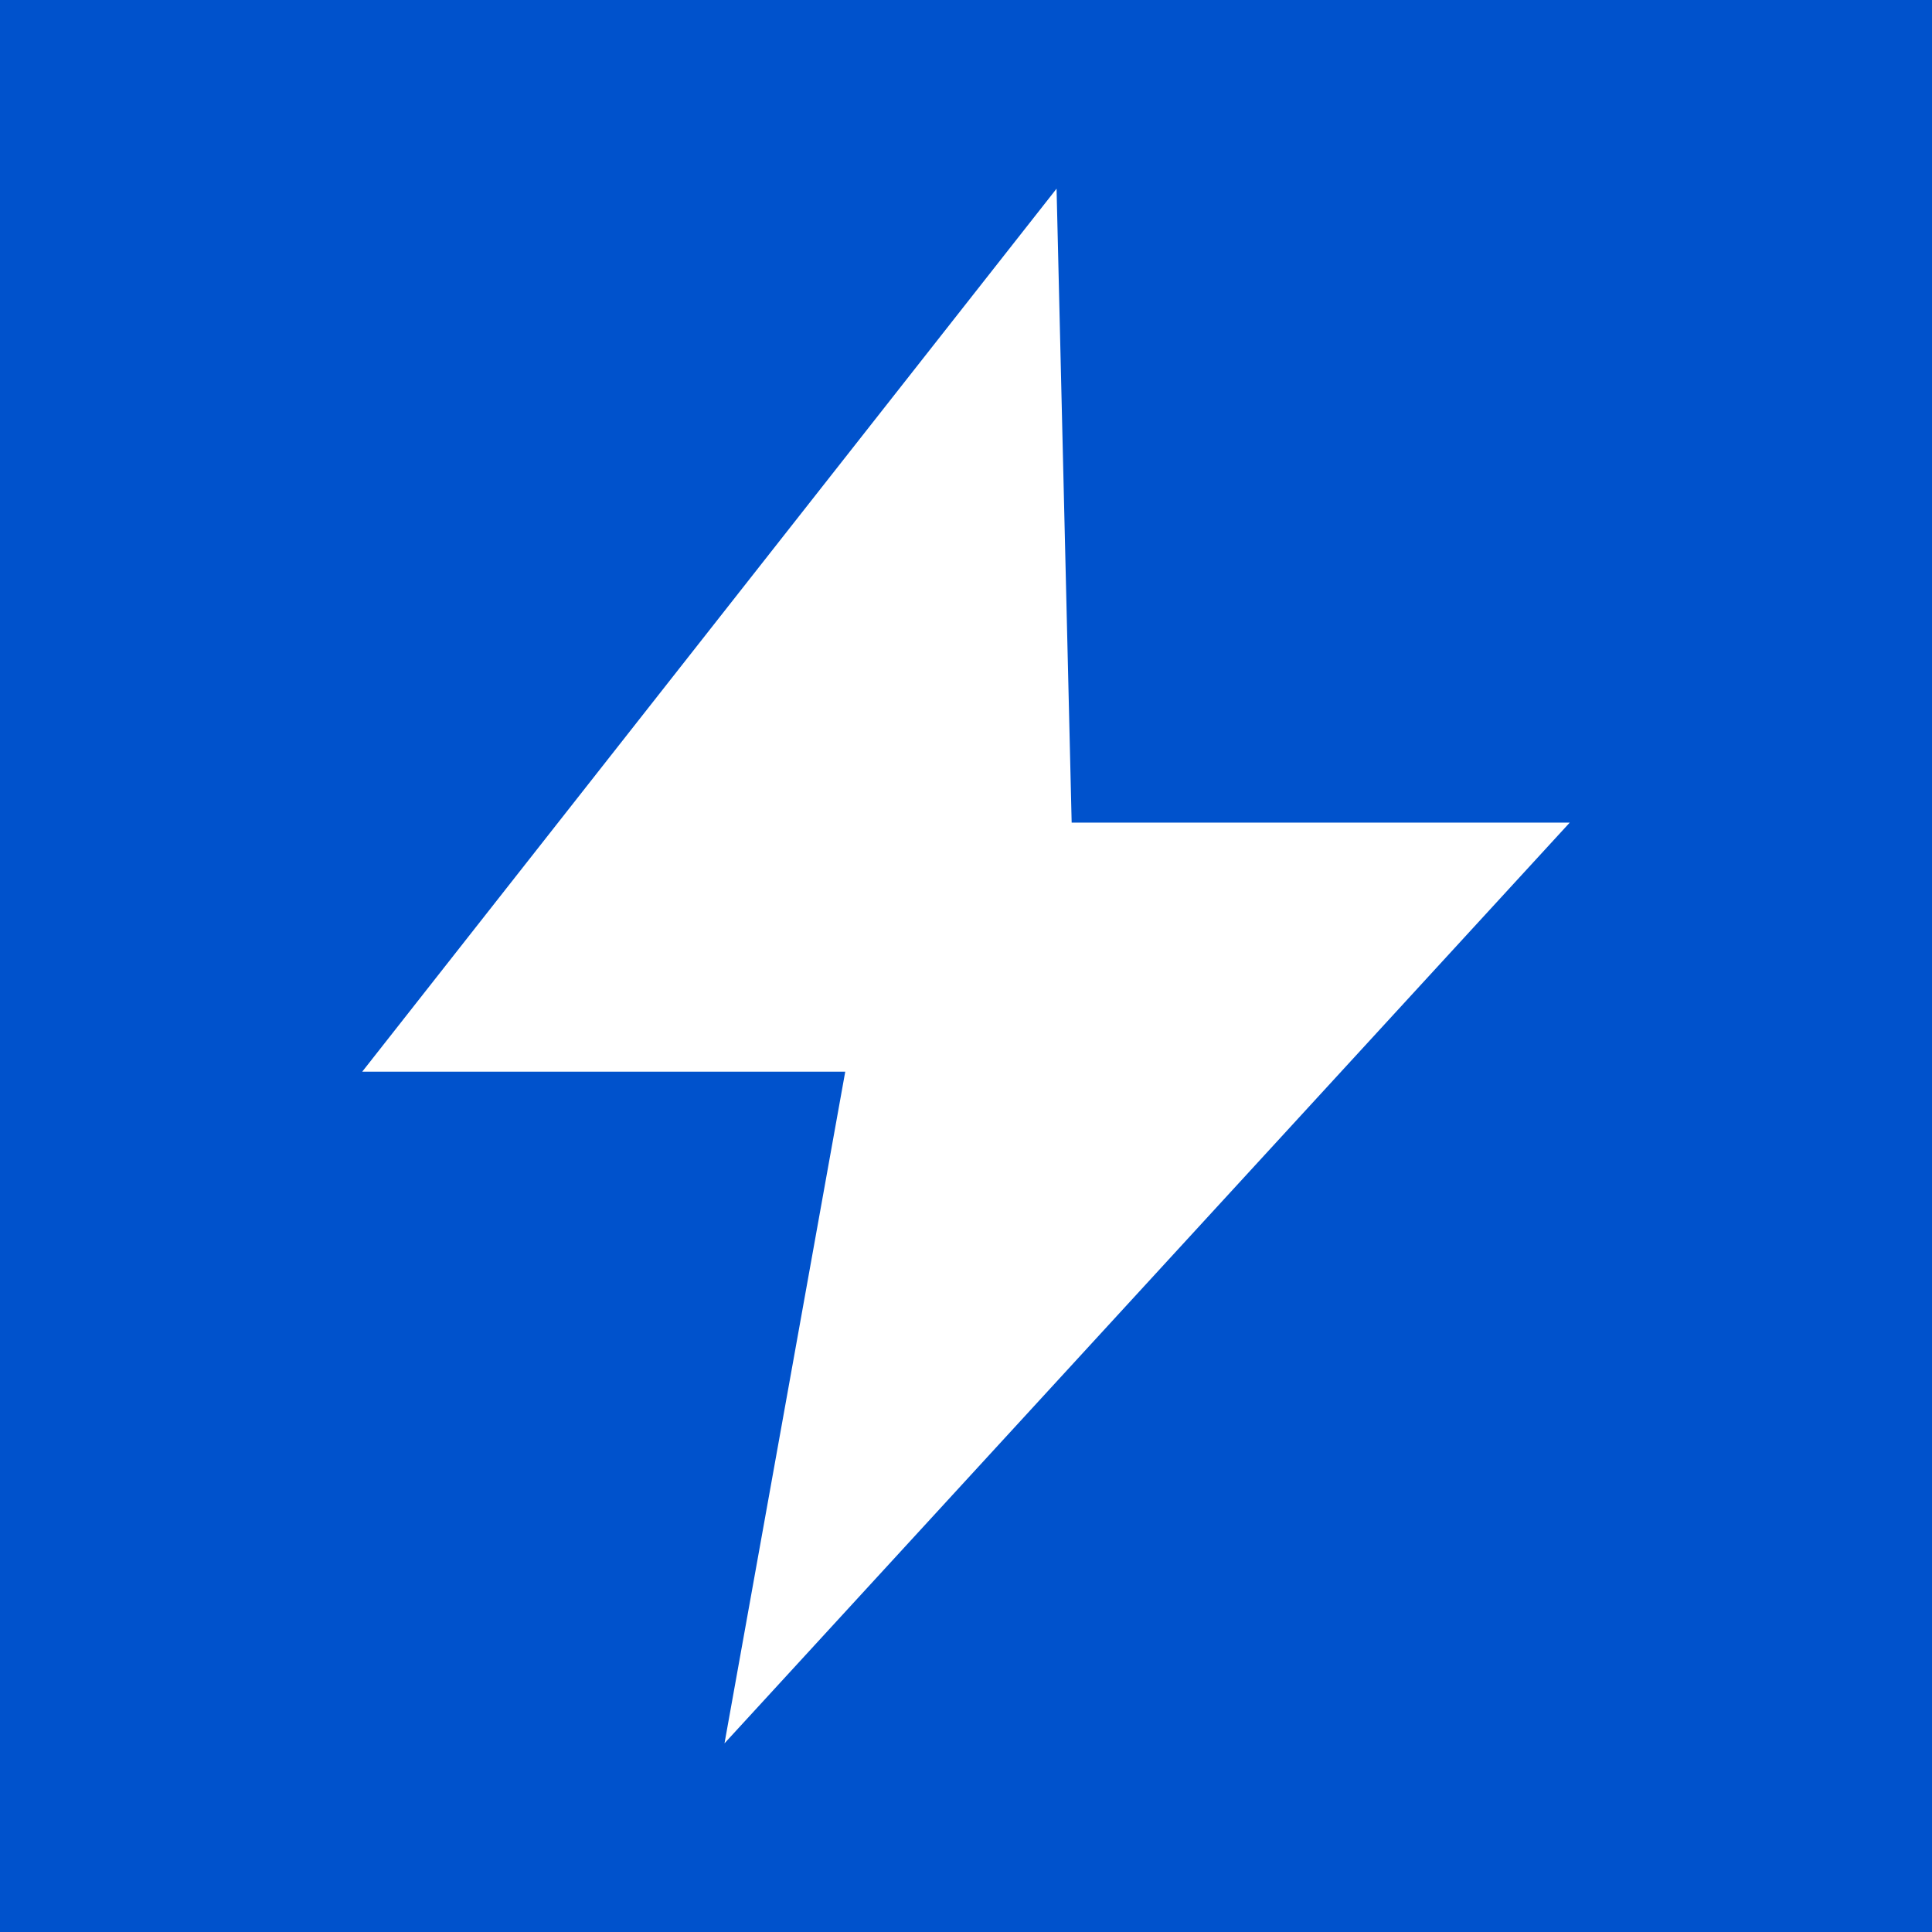
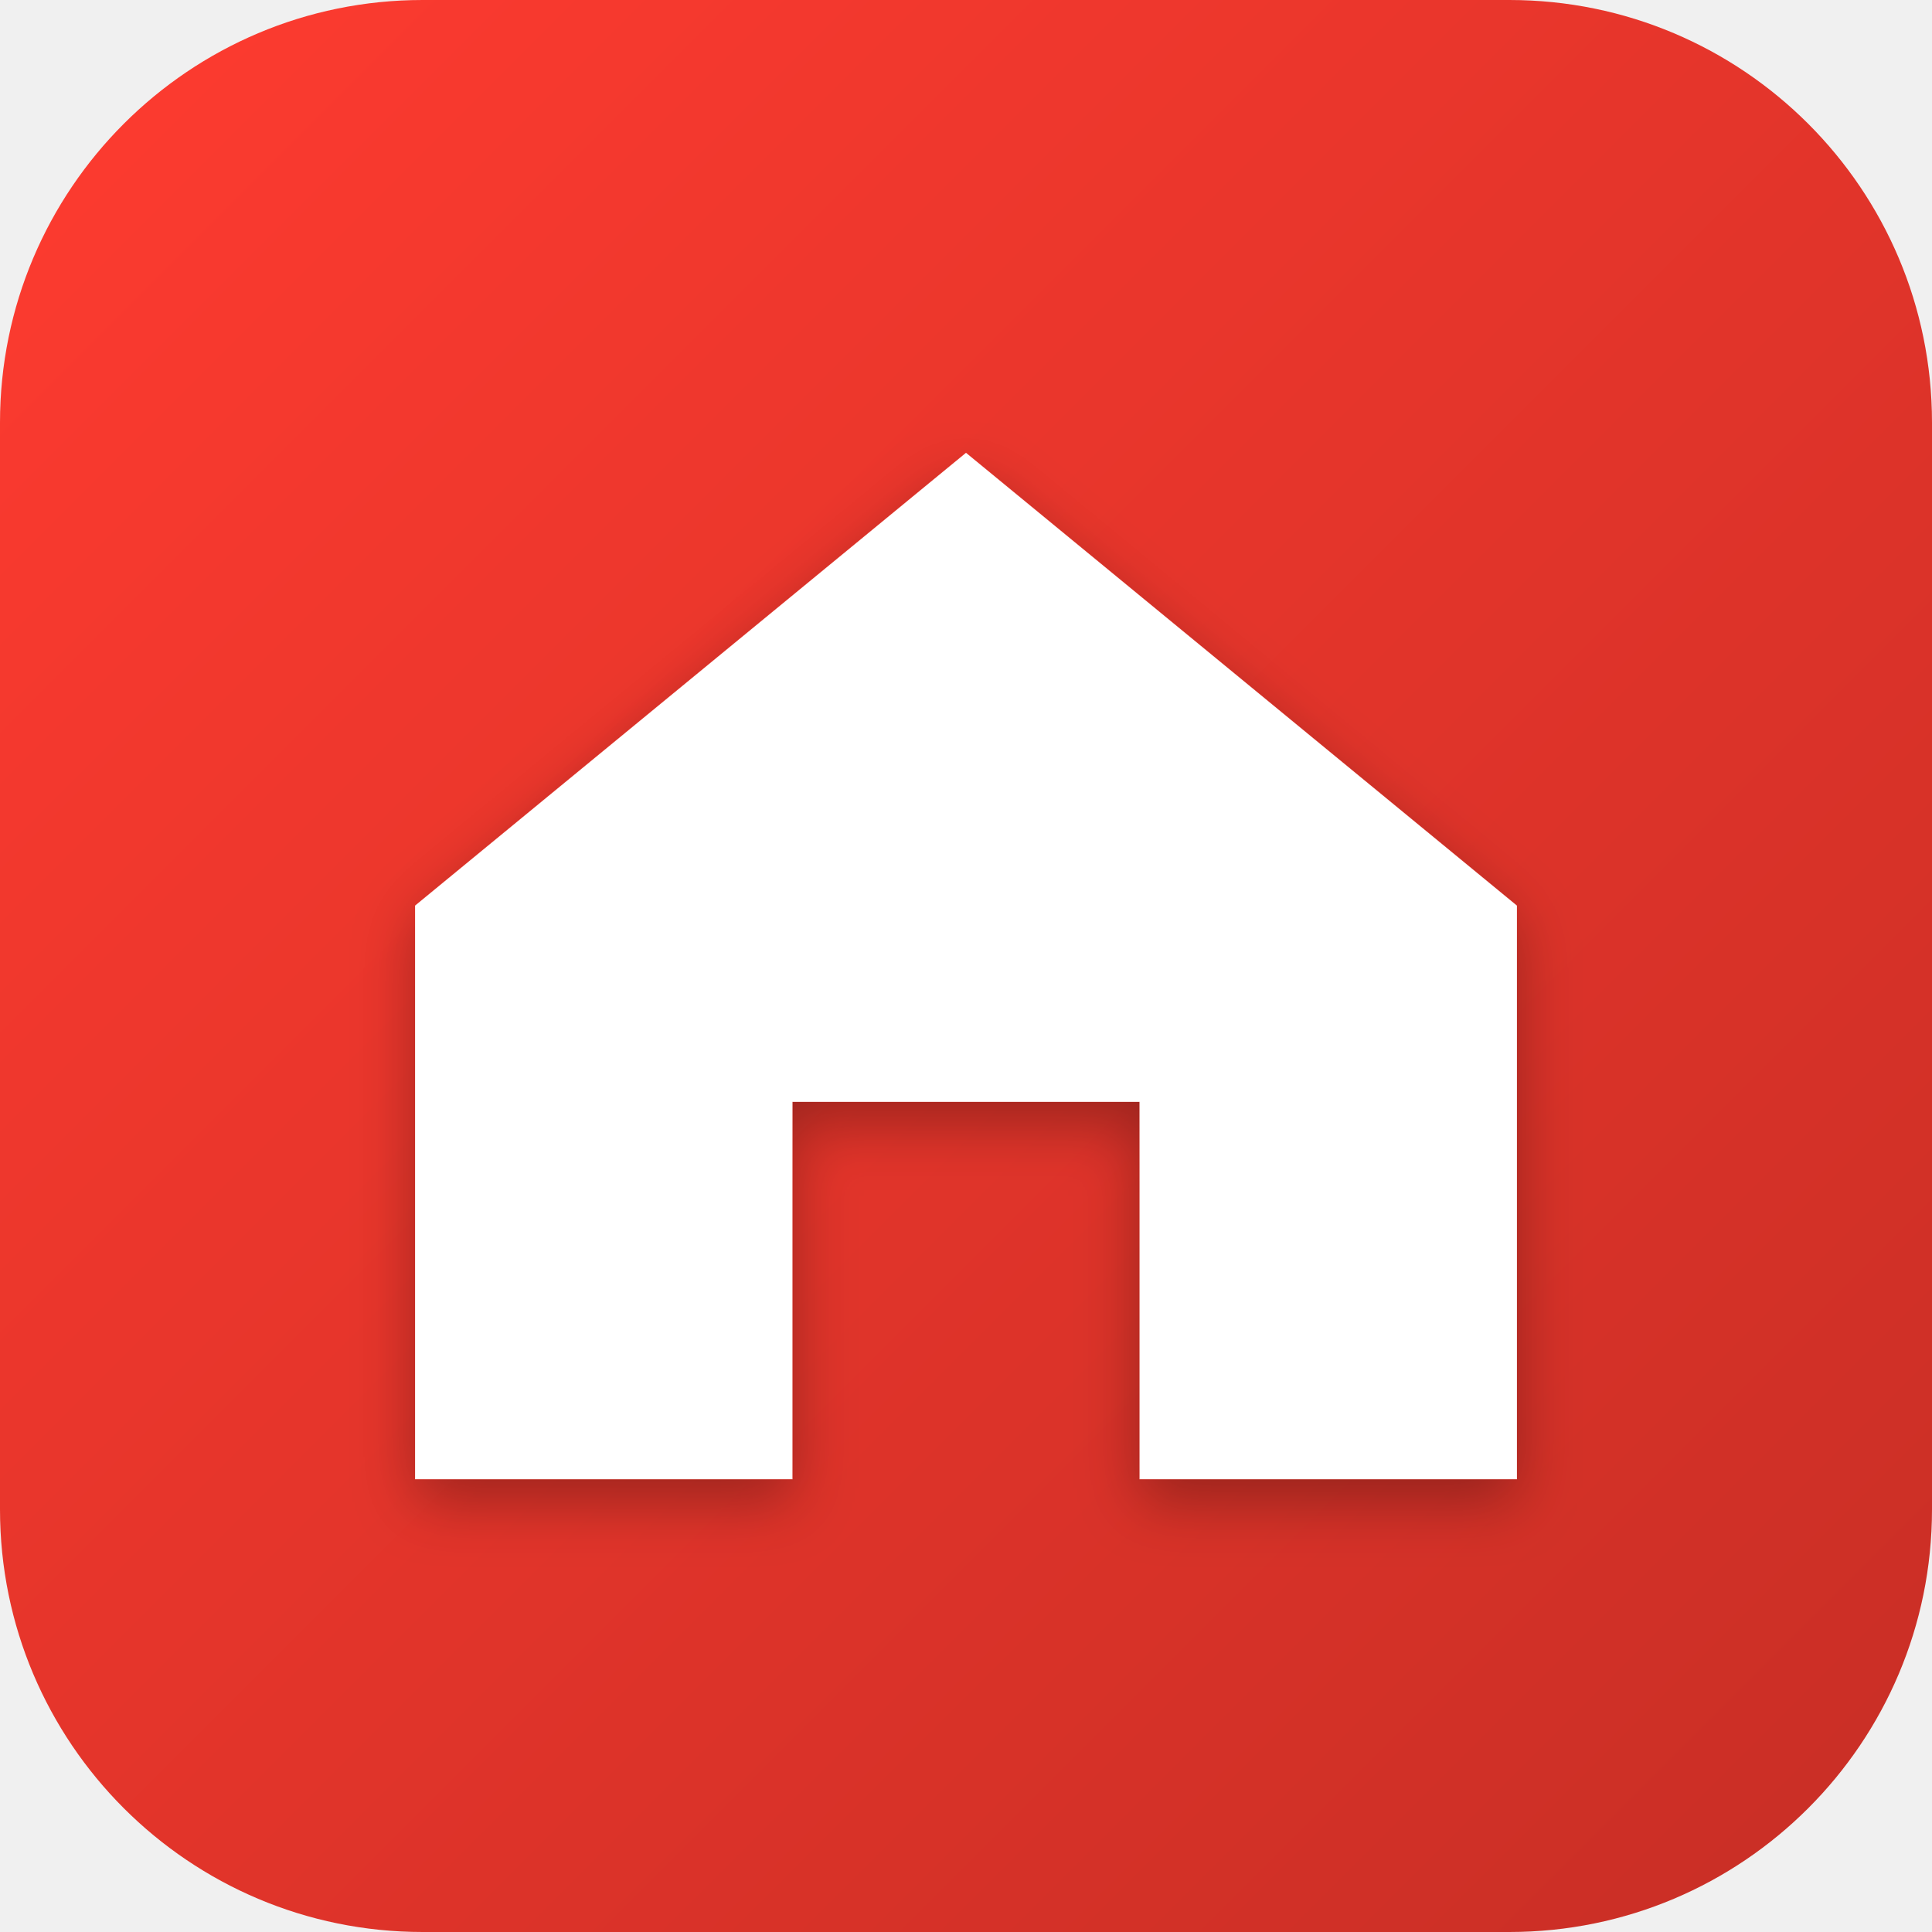
<svg xmlns="http://www.w3.org/2000/svg" viewBox="0 0 512 512" width="512" height="512">
-   <rect width="512" height="512" fill="#0052cc" />
-   <path d="M 280 50 L 96 284 H 224 L 192 462 L 416 218 H 284 Z" fill="#ffffff" />
+   <defs>
+     <linearGradient id="appBg" x1="0%" y1="0%" x2="100%" y2="100%">
+       <stop offset="0%" stop-color="#ff3b30" />
+       <stop offset="100%" stop-color="#c72e25" />
+     </linearGradient>
+     <filter id="shadow" x="-10%" y="-10%" width="120%" height="120%">
+       <feDropShadow dx="0" dy="6" stdDeviation="8" flood-color="#000000" flood-opacity="0.3" />
+     </filter>
+   </defs>
+   <rect width="512" height="512" rx="112" fill="url(#appBg)" />
+   <path d="M 256 120 L 110 240 V 392 H 210 V 292 H 302 V 392 H 402 V 240 Z" fill="#ffffff" filter="url(#shadow)" />
</svg>
